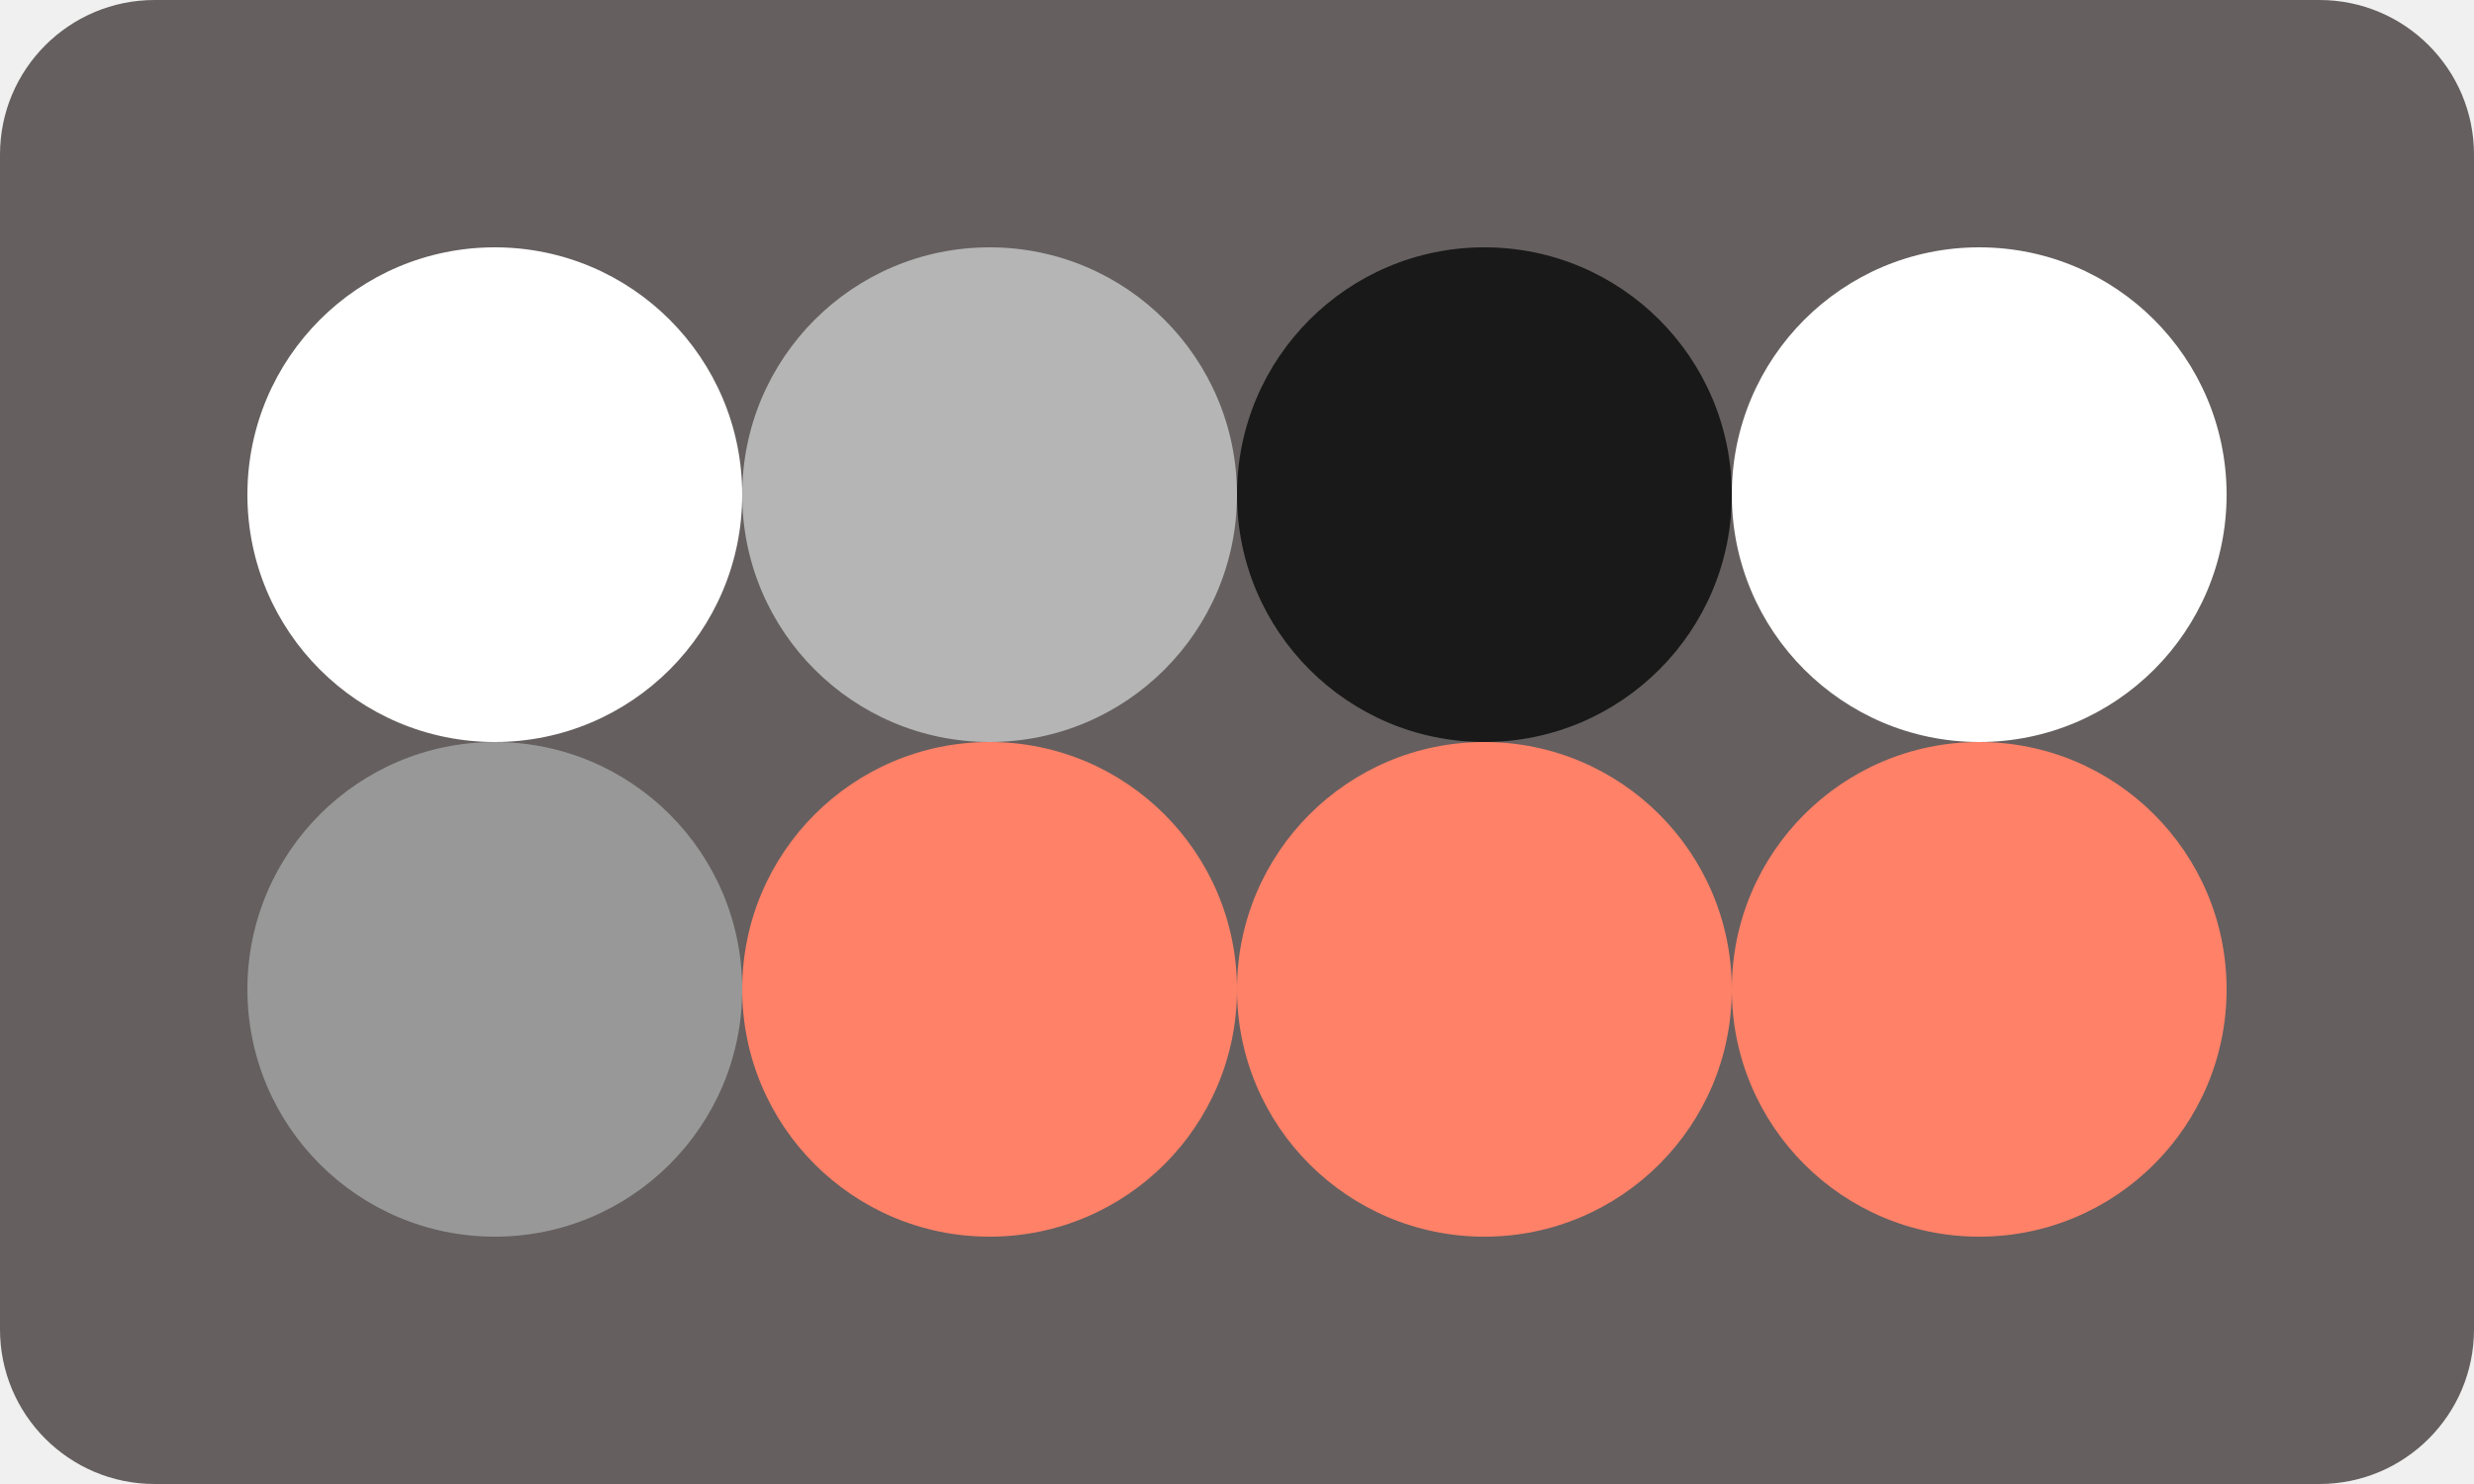
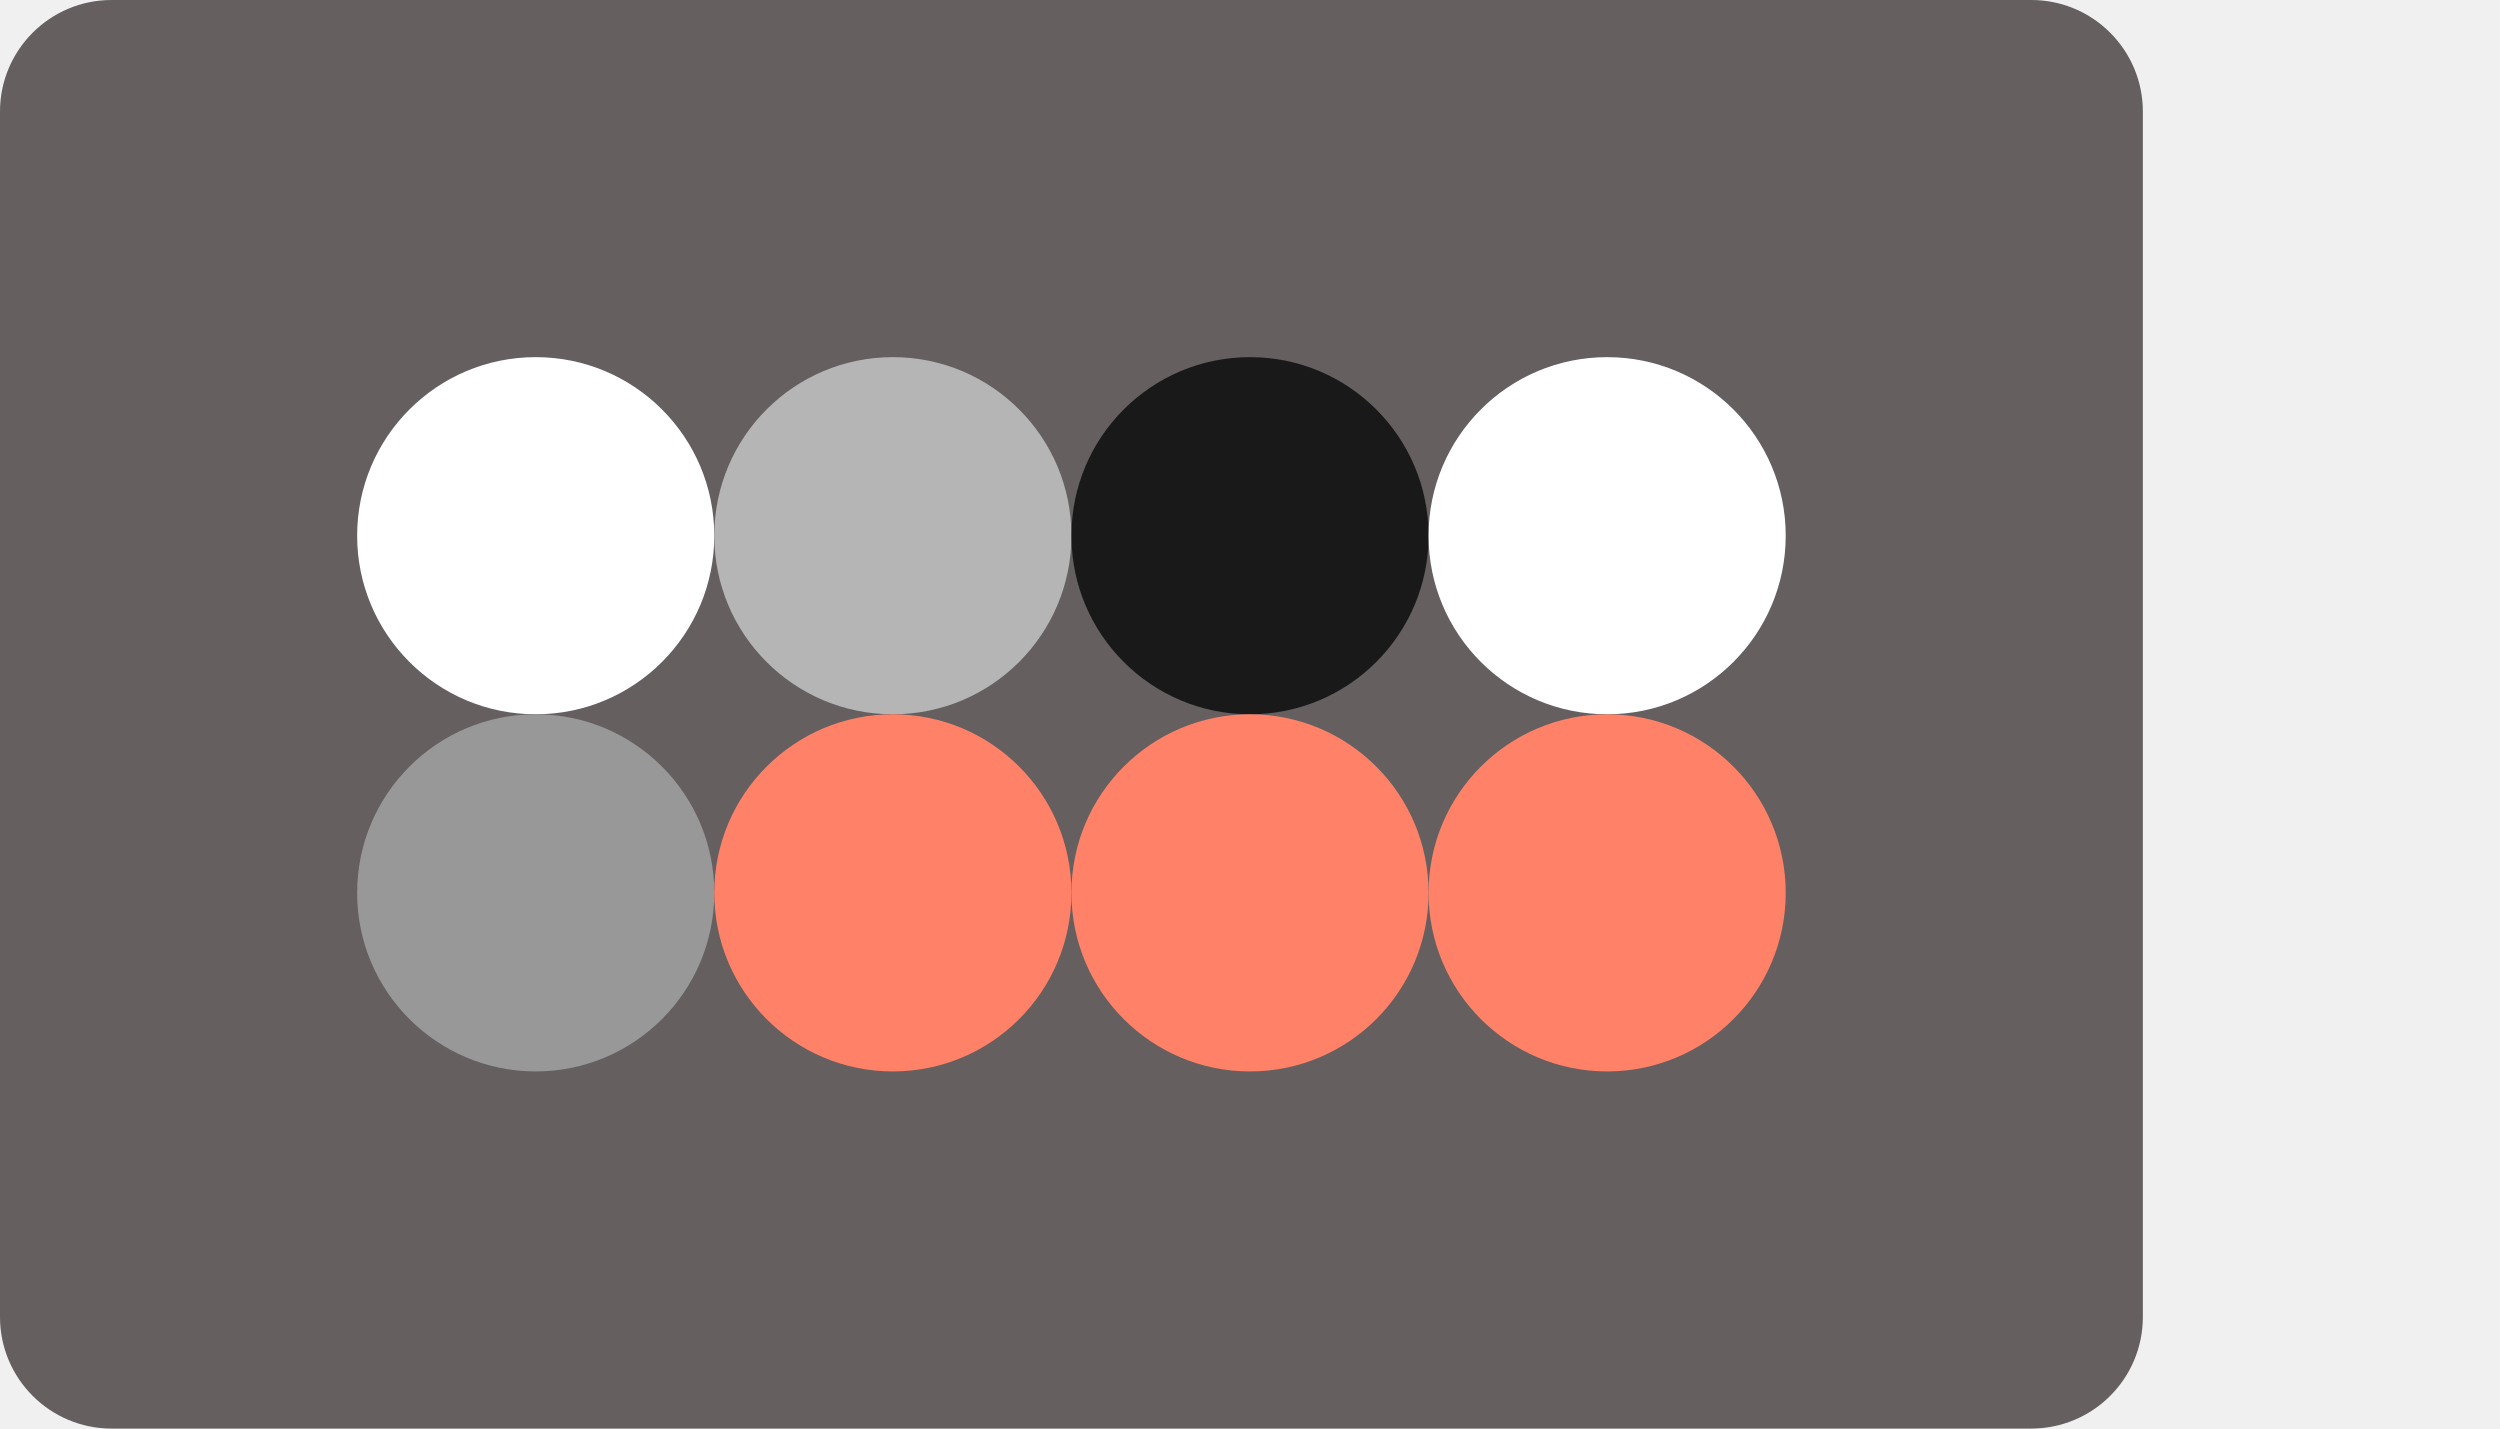
- <svg xmlns="http://www.w3.org/2000/svg" class="vector" width="80px" height="48px" baseProfile="full" version="1.1">
-   <rect width="80" height="48" fill="#655f5f" rx="5" ry="5" />
-   <circle cx="16" cy="16" r="8" fill="#ffffff" />
-   <circle cx="32" cy="16" r="8" fill="#b5b5b5" />
-   <circle cx="48" cy="16" r="8" fill="#191919" />
-   <circle cx="64" cy="16" r="8" fill="#ffffff" />
-   <circle cx="16" cy="32" r="8" fill="#989898" />
-   <circle cx="32" cy="32" r="8" fill="#ff8168" />
-   <circle cx="48" cy="32" r="8" fill="#ff8168" />
-   <circle cx="64" cy="32" r="8" fill="#ff8168" />
+ <svg xmlns="http://www.w3.org/2000/svg" class="vector" width="112px" height="64px" baseProfile="full" version="1.1">
+   <rect width="96" height="64" fill="#655f5f" rx="5" ry="5" />
+   <circle cx="24" cy="24" r="8" fill="#ffffff" />
+   <circle cx="40" cy="24" r="8" fill="#b5b5b5" />
+   <circle cx="56" cy="24" r="8" fill="#191919" />
+   <circle cx="72" cy="24" r="8" fill="#ffffff" />
+   <circle cx="24" cy="40" r="8" fill="#989898" />
+   <circle cx="40" cy="40" r="8" fill="#ff8168" />
+   <circle cx="56" cy="40" r="8" fill="#ff8168" />
+   <circle cx="72" cy="40" r="8" fill="#ff8168" />
</svg>
